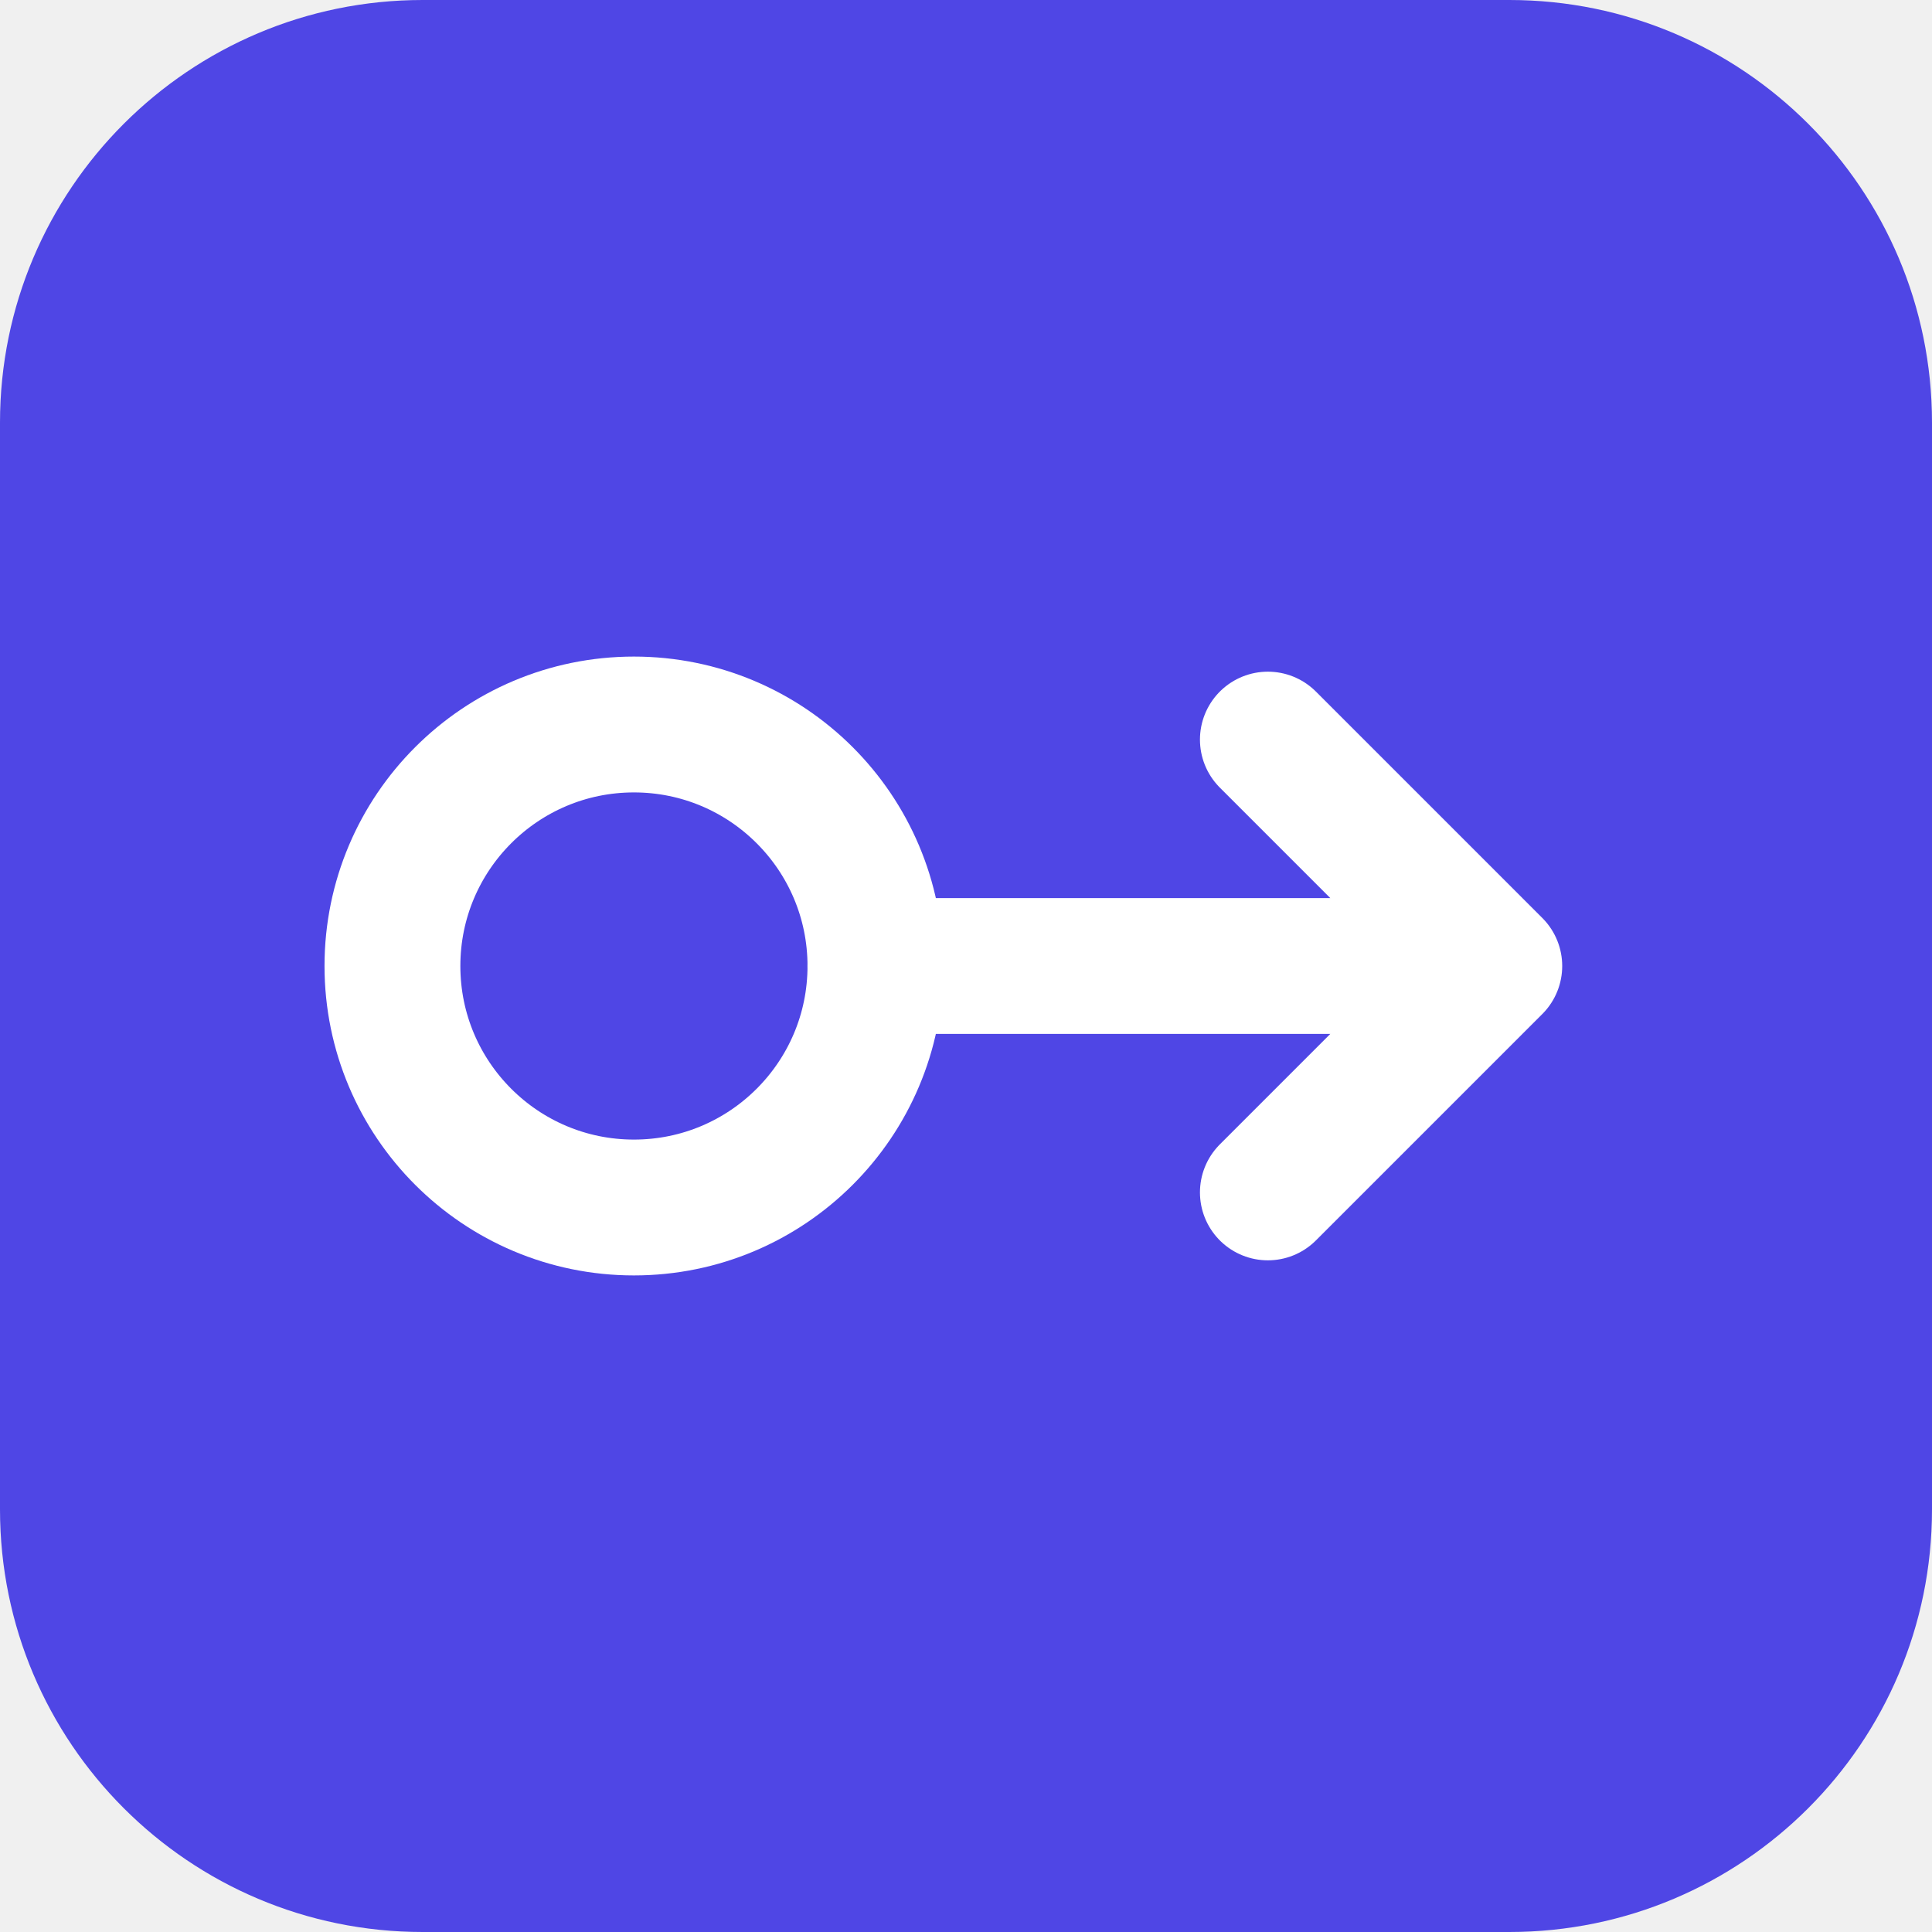
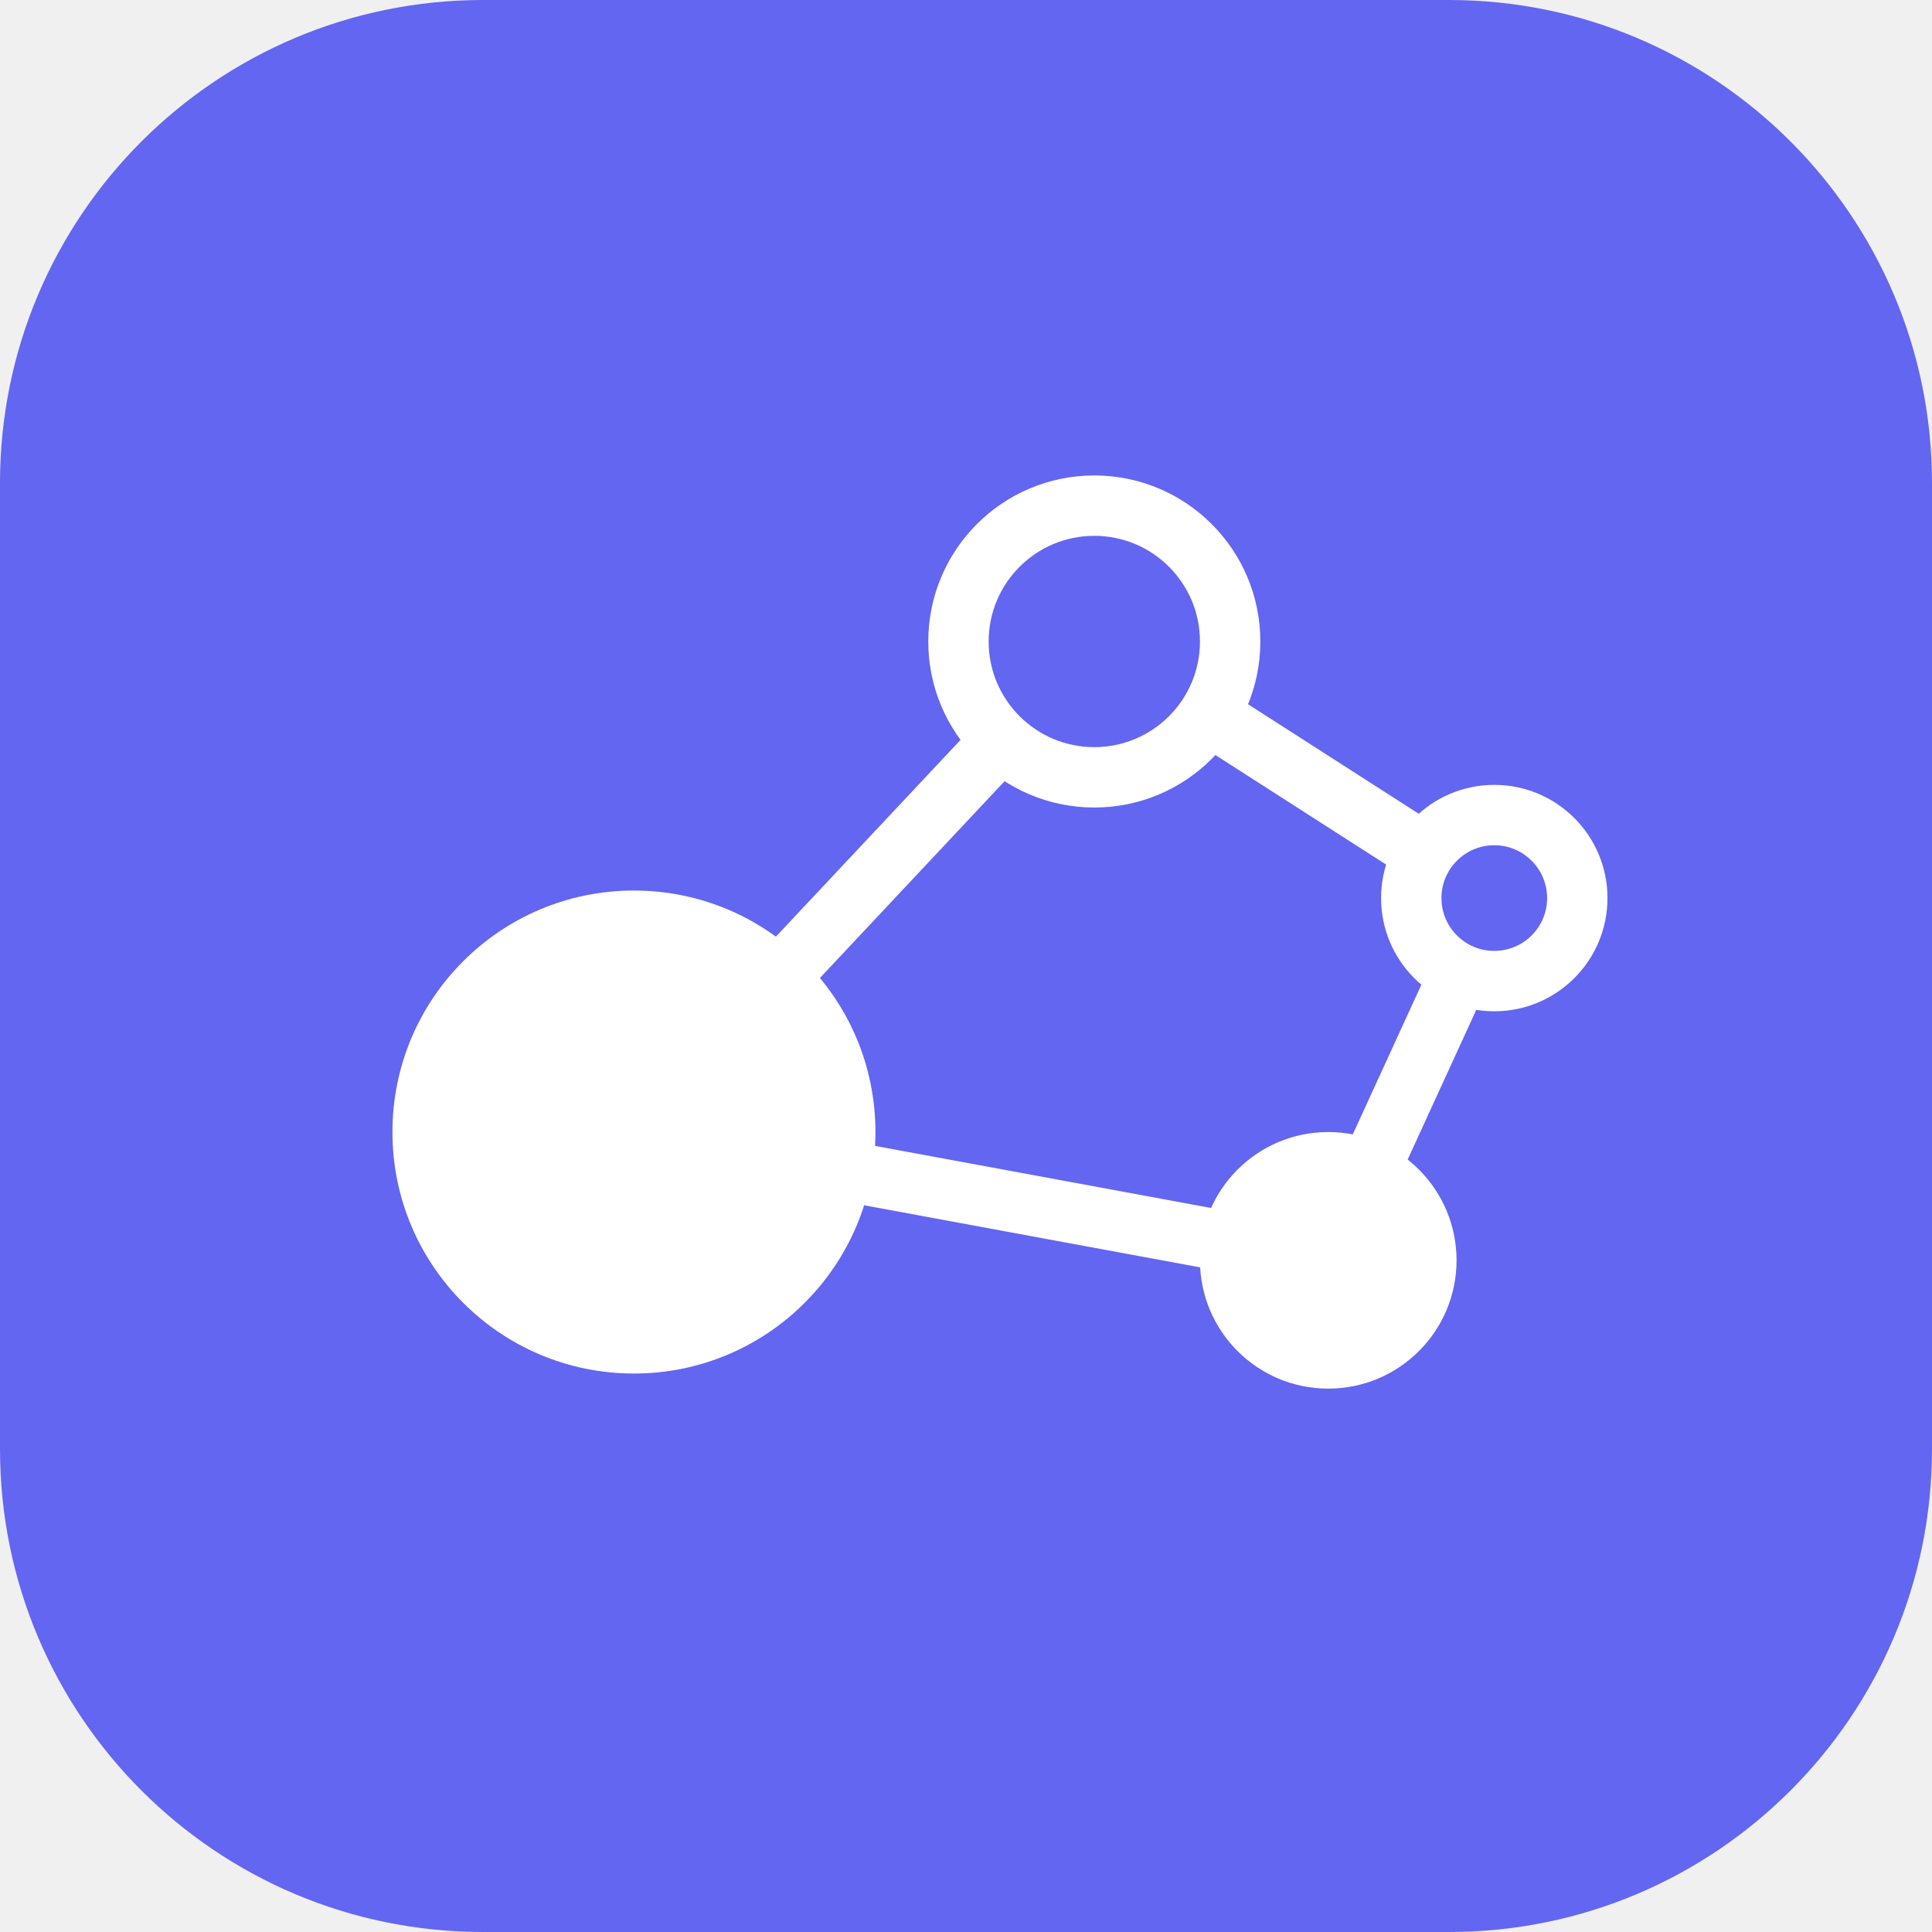
<svg xmlns="http://www.w3.org/2000/svg" viewBox="0 0 64 64" width="64" height="64">
-   <rect width="64" height="64" rx="14" fill="#4f46e5" />
-   <circle cx="21" cy="32" r="8" fill="none" stroke="#fff" stroke-width="4.5" />
-   <path d="M29 32H49M42 24.5 49.5 32 42 39.5" fill="none" stroke="#fff" stroke-width="4.5" stroke-linecap="round" stroke-linejoin="round" />
+   <rect width="64" height="64" rx="16" fill="#6366f1" />
+   <g stroke="#ffffff" stroke-width="2.000" stroke-linecap="round" fill="none">
+     <line x1="21.000" y1="37.500" x2="36.250" y2="21.250" />
+     <line x1="21.000" y1="37.500" x2="44.000" y2="41.750" />
+     <line x1="36.250" y1="21.250" x2="49.500" y2="29.750" />
+     <line x1="44.000" y1="41.750" x2="49.500" y2="29.750" />
+   </g>
+   <circle cx="21.000" cy="37.500" r="8.000" fill="#ffffff" />
+   <circle cx="36.250" cy="21.250" r="4.500" fill="#6366f1" stroke="#ffffff" stroke-width="2.000" />
+   <circle cx="44.000" cy="41.750" r="4.250" fill="#ffffff" />
+   <circle cx="49.500" cy="29.750" r="2.750" fill="#6366f1" stroke="#ffffff" stroke-width="2.000" />
</svg>
